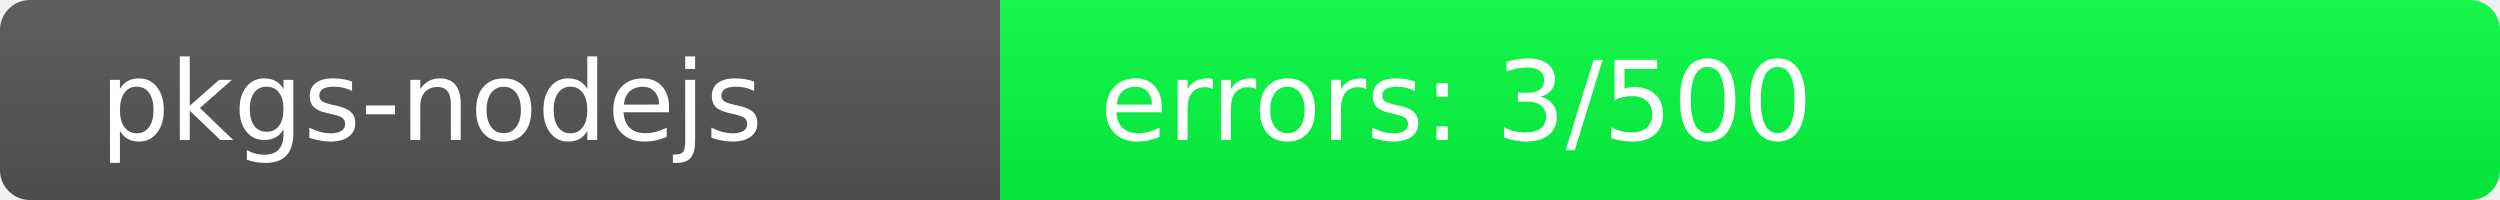
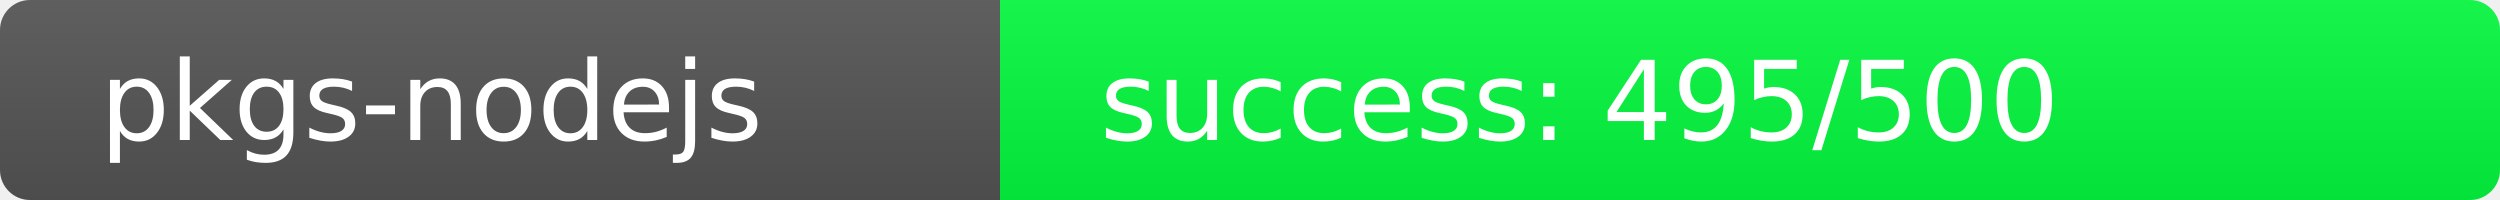
<svg xmlns="http://www.w3.org/2000/svg" width="250" height="20" role="img">
  <linearGradient id="s" x2="0" y2="100%">
    <stop offset="0" stop-color="#bbb" stop-opacity=".1" />
    <stop offset="1" stop-opacity=".1" />
  </linearGradient>
  <clipPath id="r">
    <rect width="250" height="20" rx="3" fill="#fff" />
  </clipPath>
  <g clip-path="url(#r)">
    <rect width="100" height="20" fill="#555" />
-     <rect x="100" width="150" height="20" fill="rgb(3,253,64)" />
+     <rect x="100" width="150" height="20" fill="rgb(5,251,64)" />
    <rect width="250" height="20" fill="url(#s)" />
  </g>
  <g fill="#fff" text-anchor="start" font-family="Verdana,Geneva,DejaVu Sans,sans-serif" text-rendering="geometricPrecision" font-size="110">
    <text x="100" y="140" transform="scale(.1)" fill="#fff">pkgs-nodejs</text>
-     <text x="1100" y="140" transform="scale(.1)" fill="#fff">errors: 3/500</text>
+     <text x="1100" y="140" transform="scale(.1)" fill="#fff">success: 495/500</text>
  </g>
</svg>
